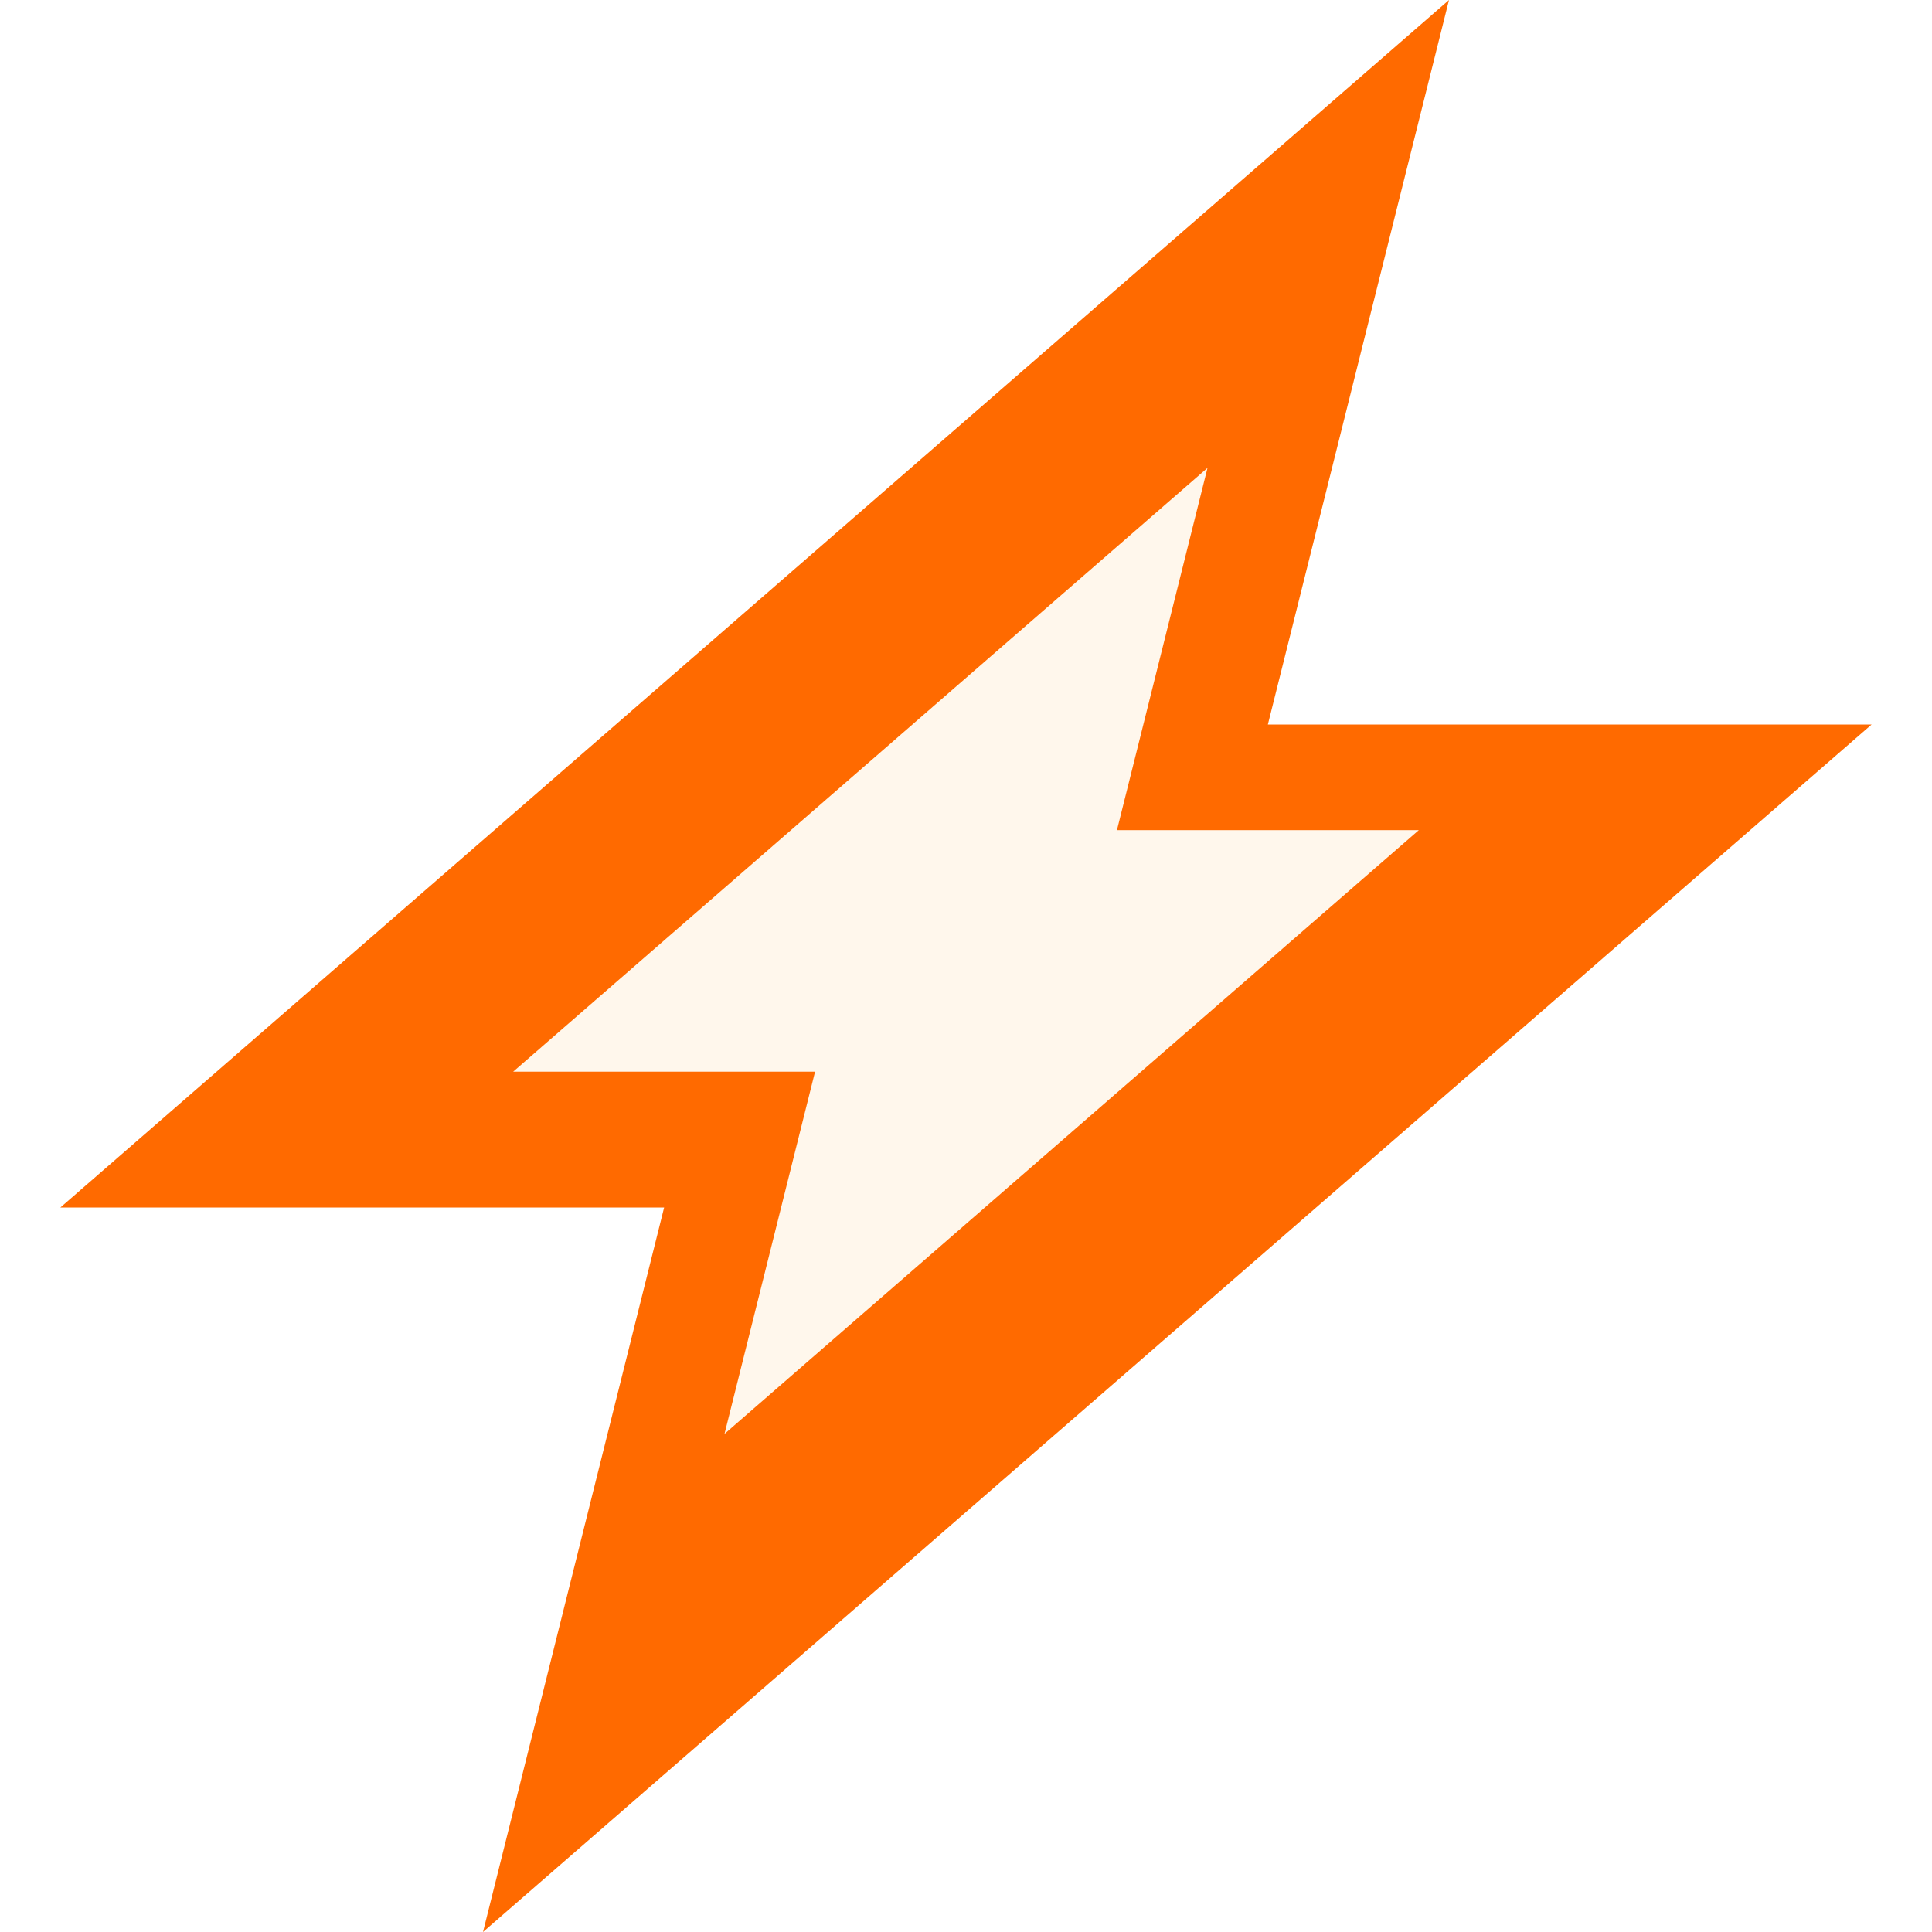
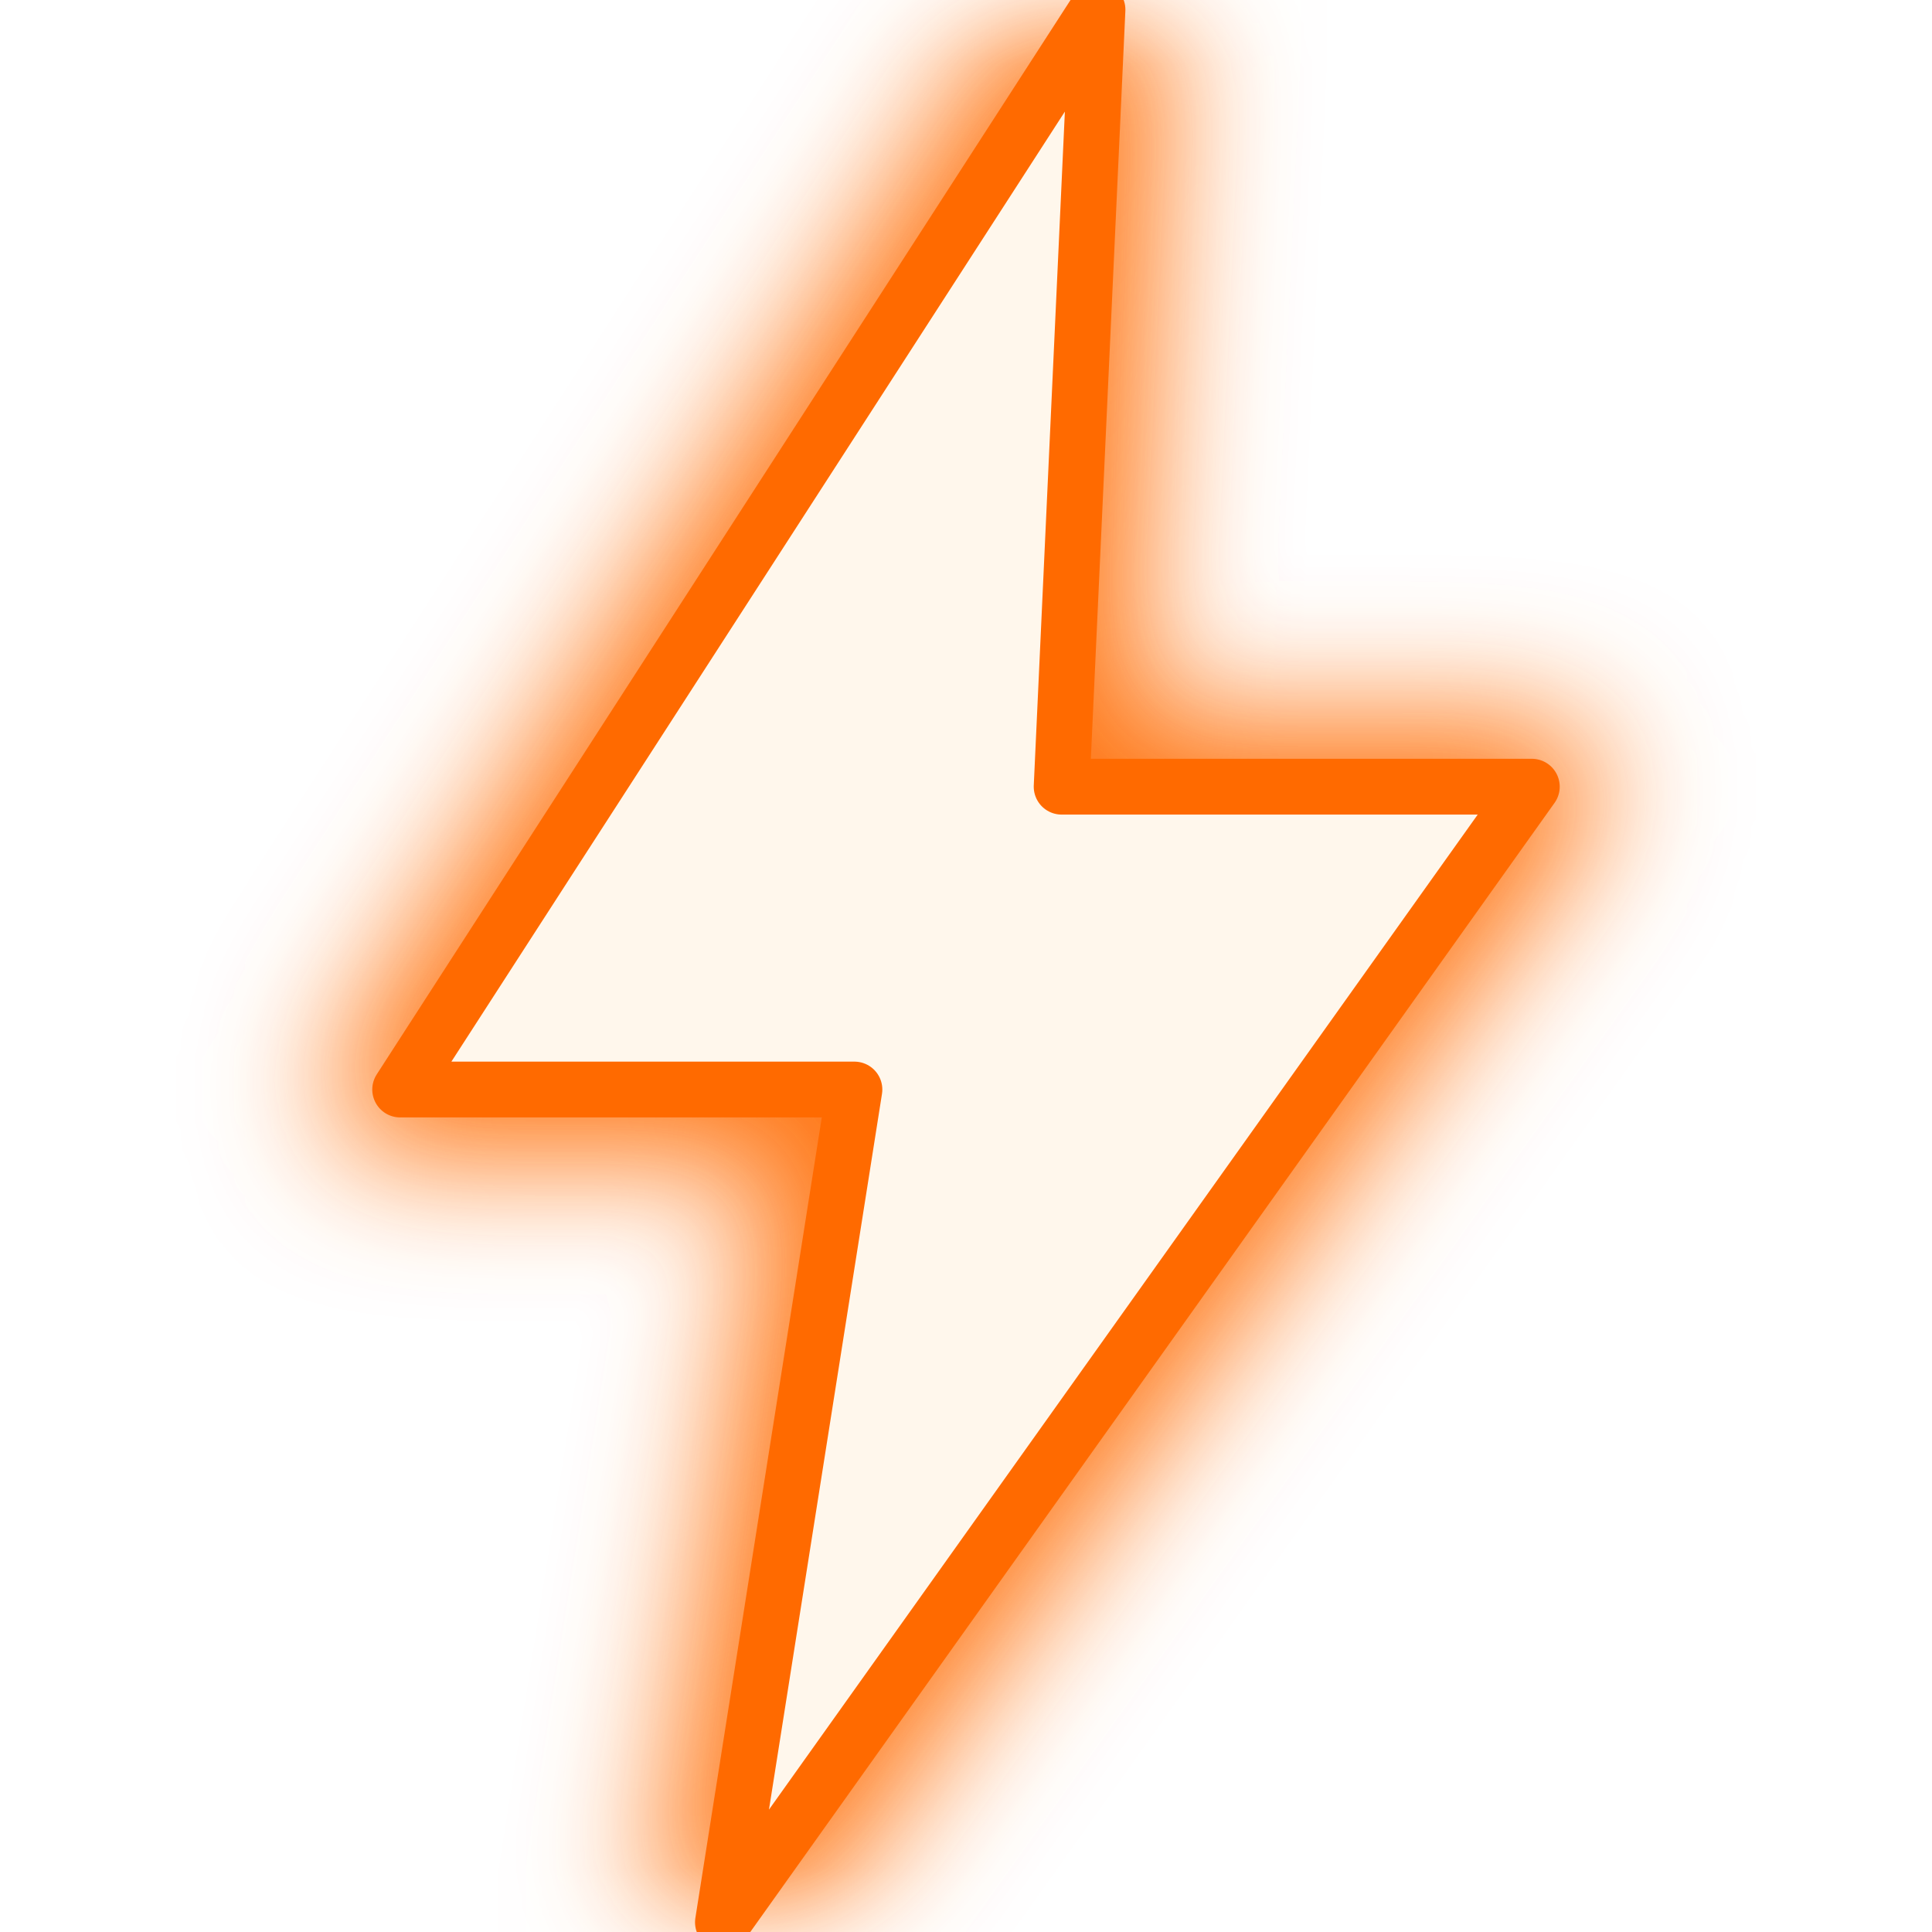
<svg xmlns="http://www.w3.org/2000/svg" viewBox="0 0 64 64" role="img" aria-labelledby="title">
-   <polygon fill="#FF6A00" points="48,0 2,40 22,40 16,64 62,24 42,24" />
-   <polygon fill="#FFF7EC" points="40,15.5 17,35.5 27,35.5 24,47.5 47,27.5 37,27.5" />
+   <defs>
+     <filter id="glow" x="-45%" y="-45%" width="190%" height="190%">
+       <feGaussianBlur stdDeviation="1.7" result="b" />
+     </filter>
+   </defs>
+   <g transform="translate(32 32) scale(1.32) translate(-32 -32)">
+     <g filter="url(#glow)" opacity="0.92">
+       <path fill="#FF6A00" stroke="#FF6A00" stroke-width="3.5" stroke-linejoin="round" d="M35.3 8 17.8 35.1h11.4L25.9 56 46.2 27.5H34.4L35.3 8Z" />
+     </g>
+     <path fill="#FFF7EC" stroke="#FF6A00" stroke-width="1.4" stroke-linejoin="round" d="M35.3 8 17.8 35.1h11.4L25.9 56 46.2 27.5H34.4L35.3 8Z" />
+   </g>
</svg>
